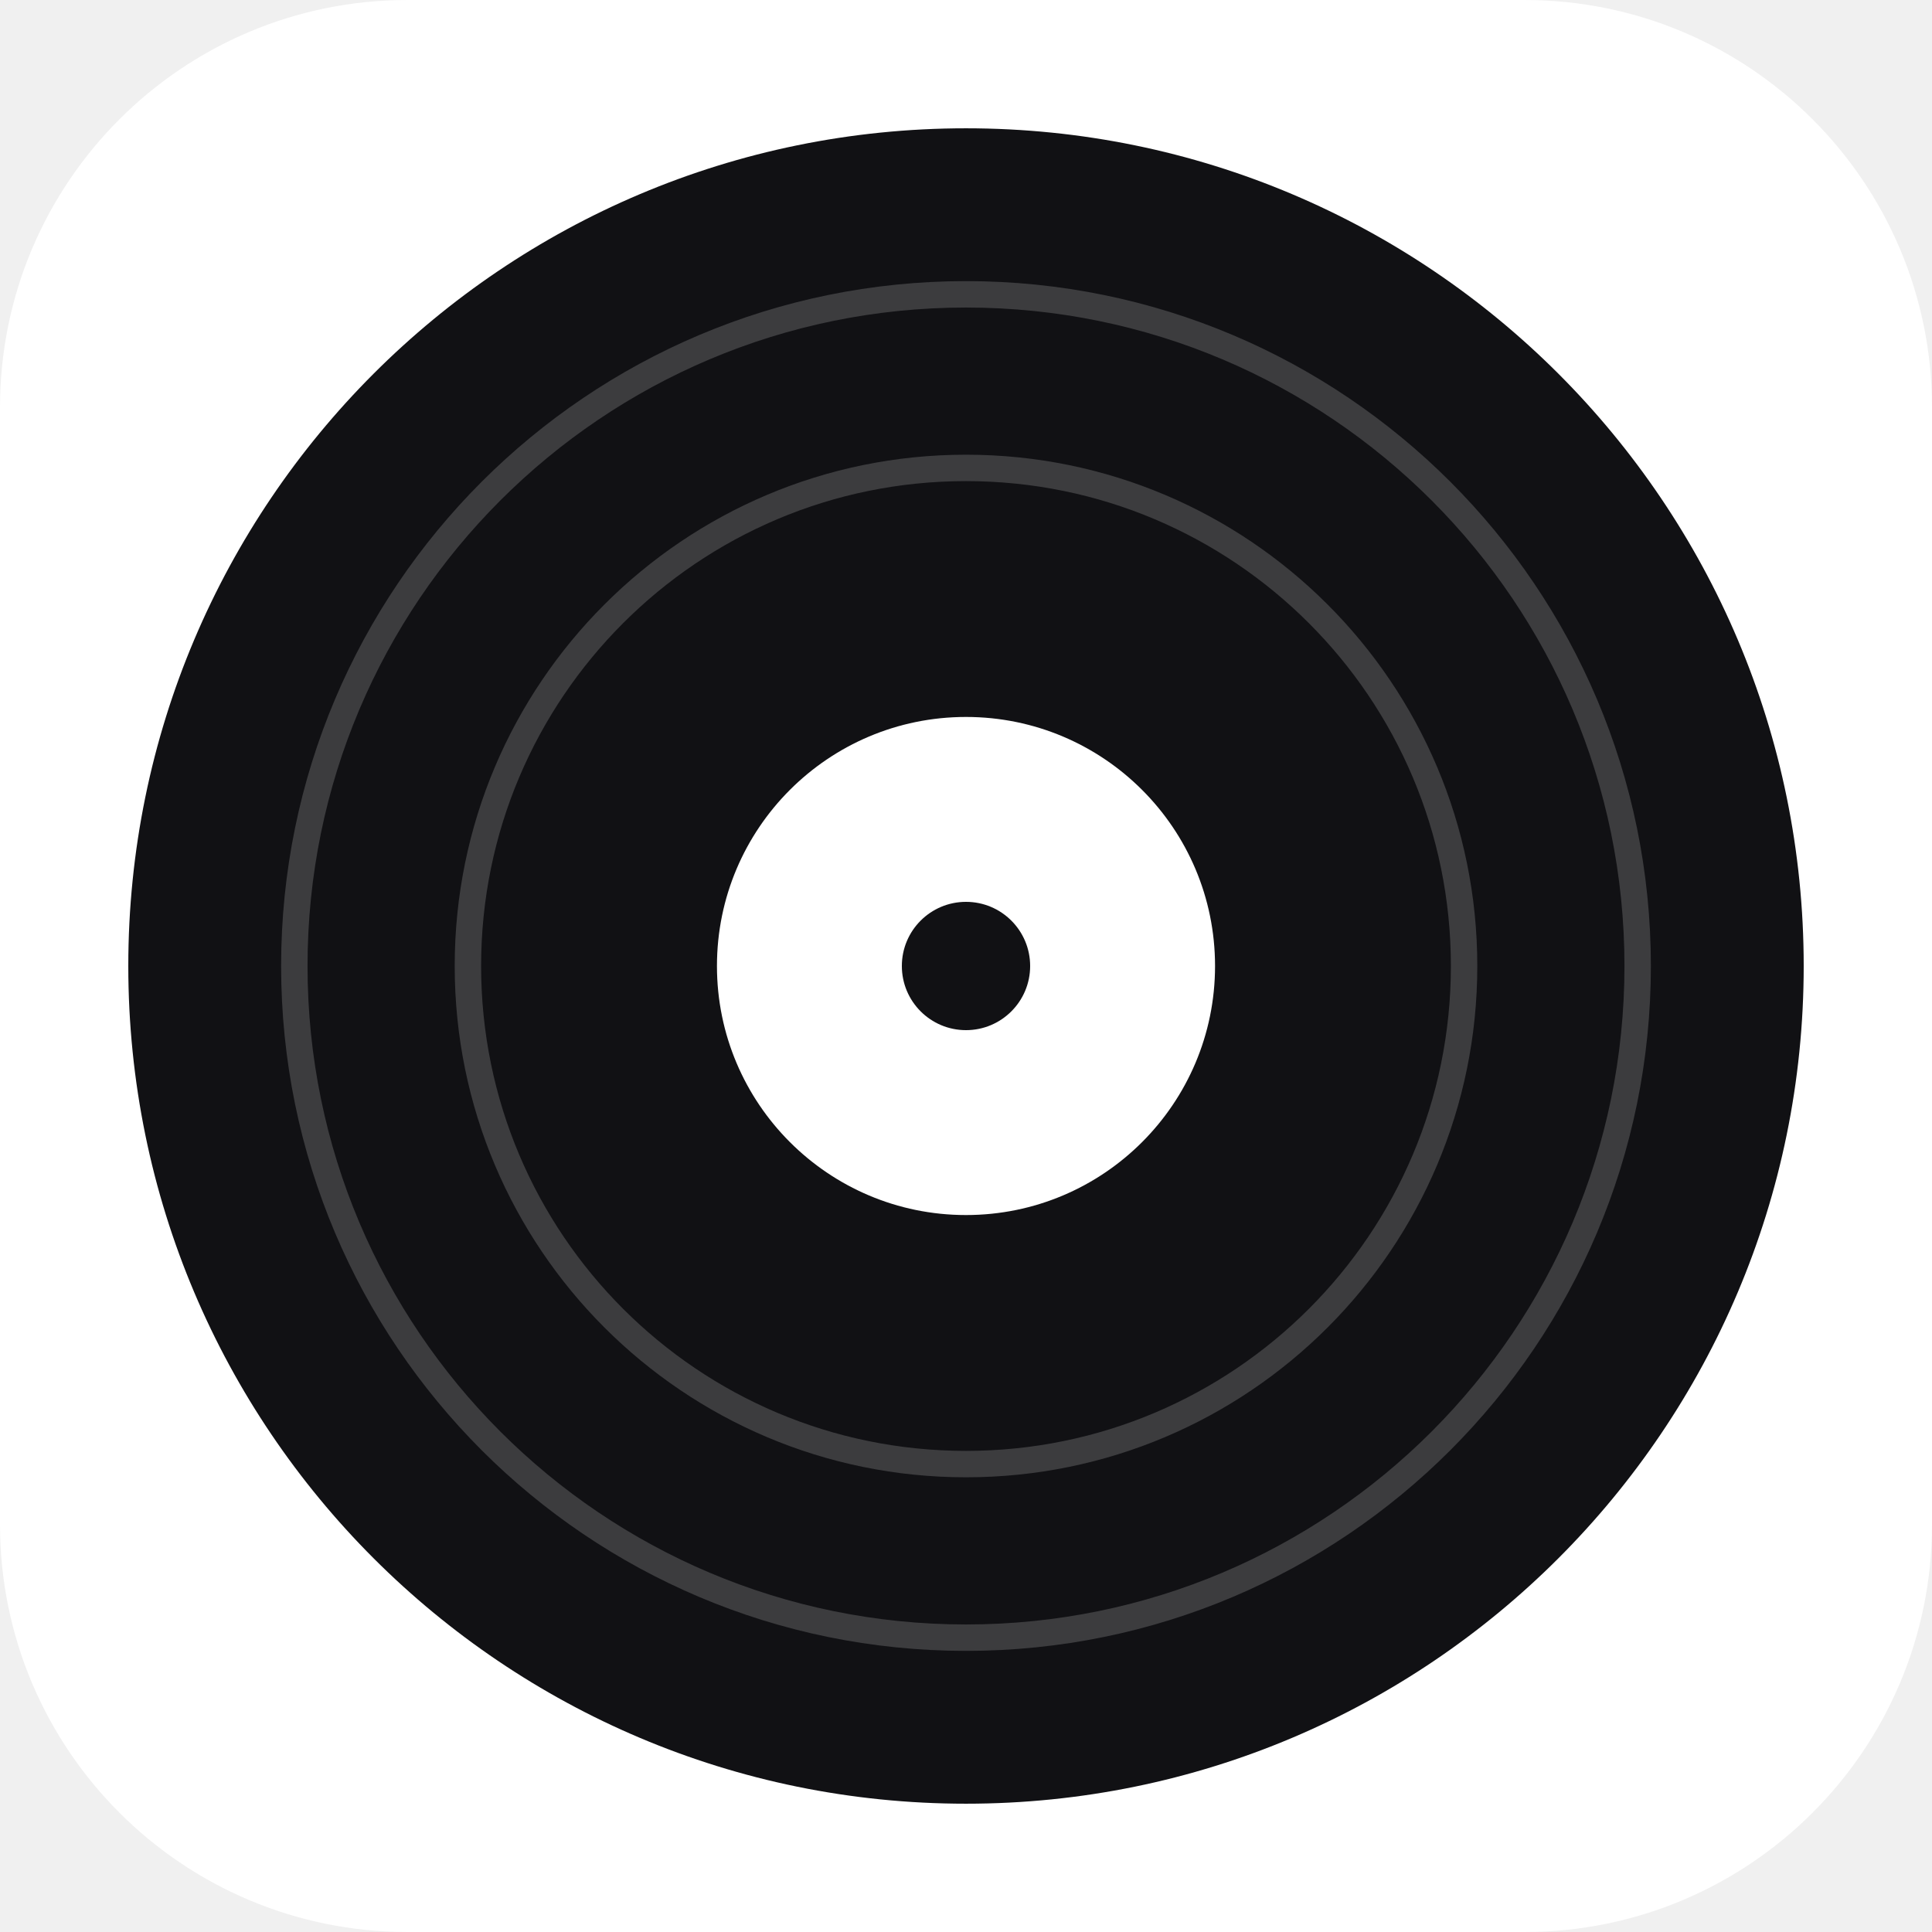
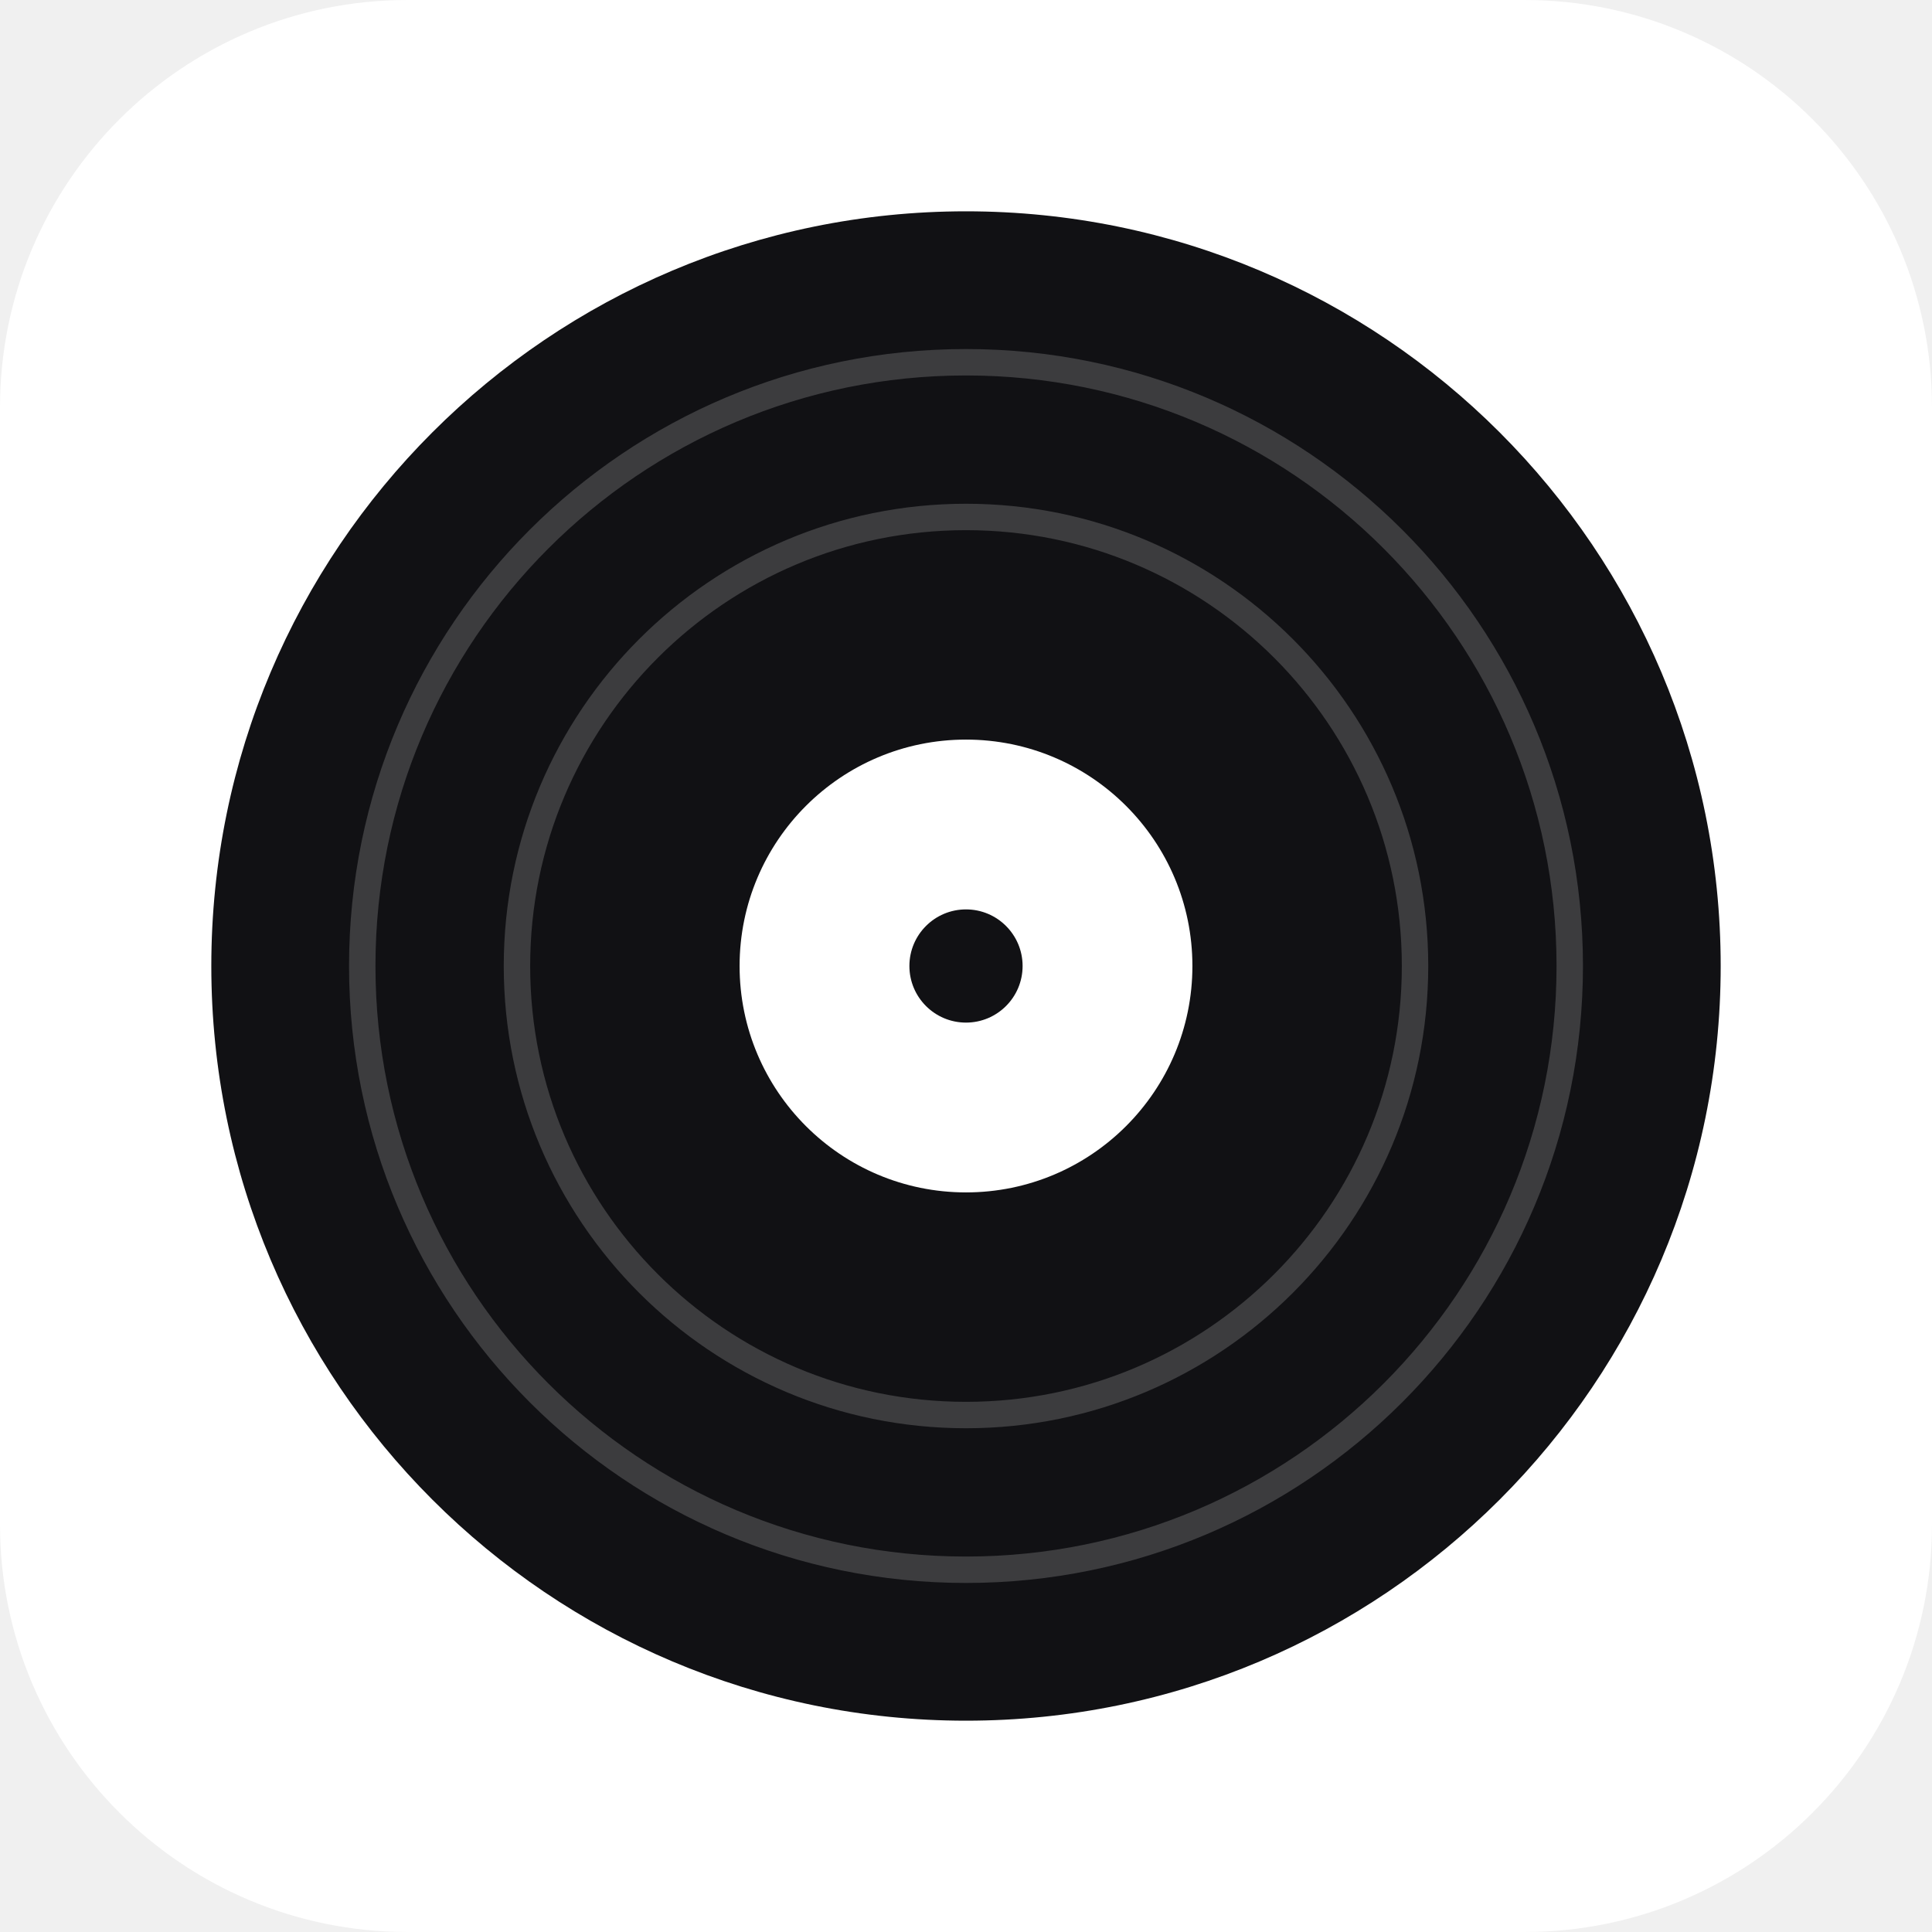
<svg xmlns="http://www.w3.org/2000/svg" viewBox="0 0 512 512">
  <rect width="512" height="512" rx="108" fill="#FFFFFF" />
-   <circle cx="256" cy="256" r="222" fill="#111114" />
-   <circle cx="256" cy="256" r="178" fill="none" stroke="white" stroke-width="7" opacity="0.18" />
-   <circle cx="256" cy="256" r="132" fill="none" stroke="white" stroke-width="7" opacity="0.18" />
-   <circle cx="256" cy="256" r="66" fill="white" />
-   <circle cx="256" cy="256" r="17" fill="#111114" />
+   <circle cx="256" cy="256" r="200" fill="#111114" />
+   <circle cx="256" cy="256" r="160" fill="none" stroke="white" stroke-width="7" opacity="0.18" />
+   <circle cx="256" cy="256" r="119" fill="none" stroke="white" stroke-width="7" opacity="0.18" />
+   <circle cx="256" cy="256" r="60" fill="white" />
+   <circle cx="256" cy="256" r="15" fill="#111114" />
</svg>
